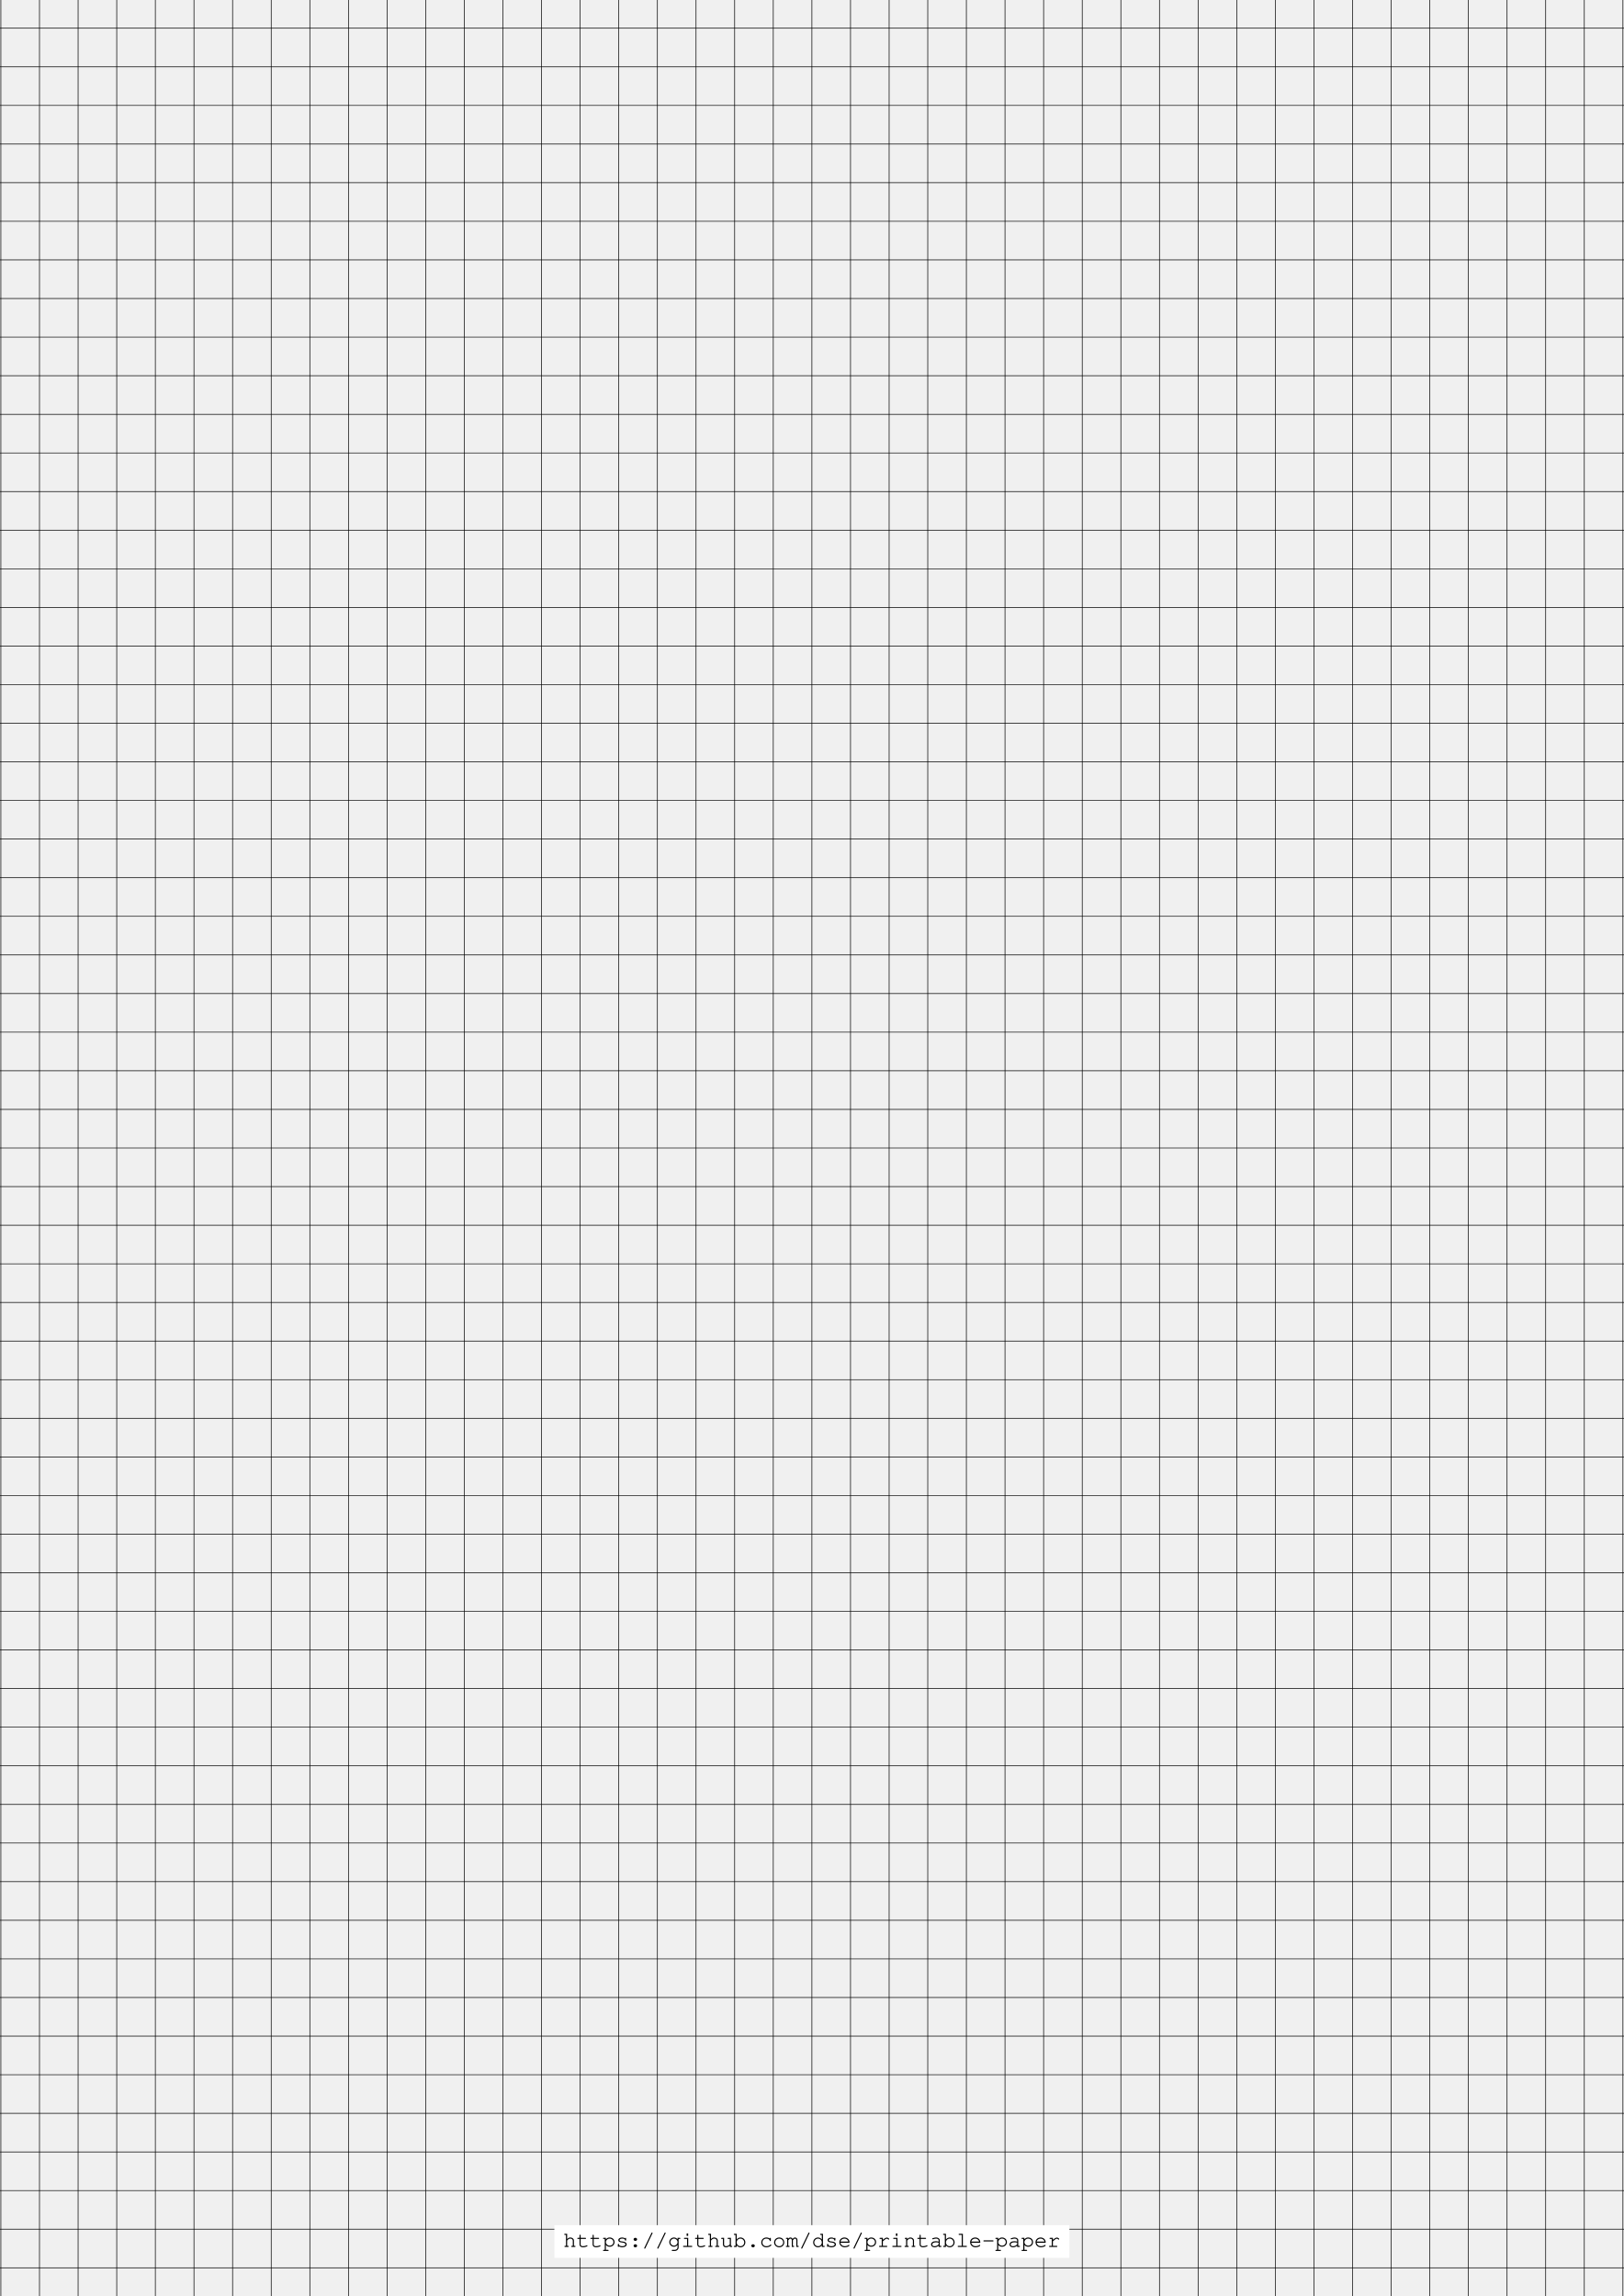
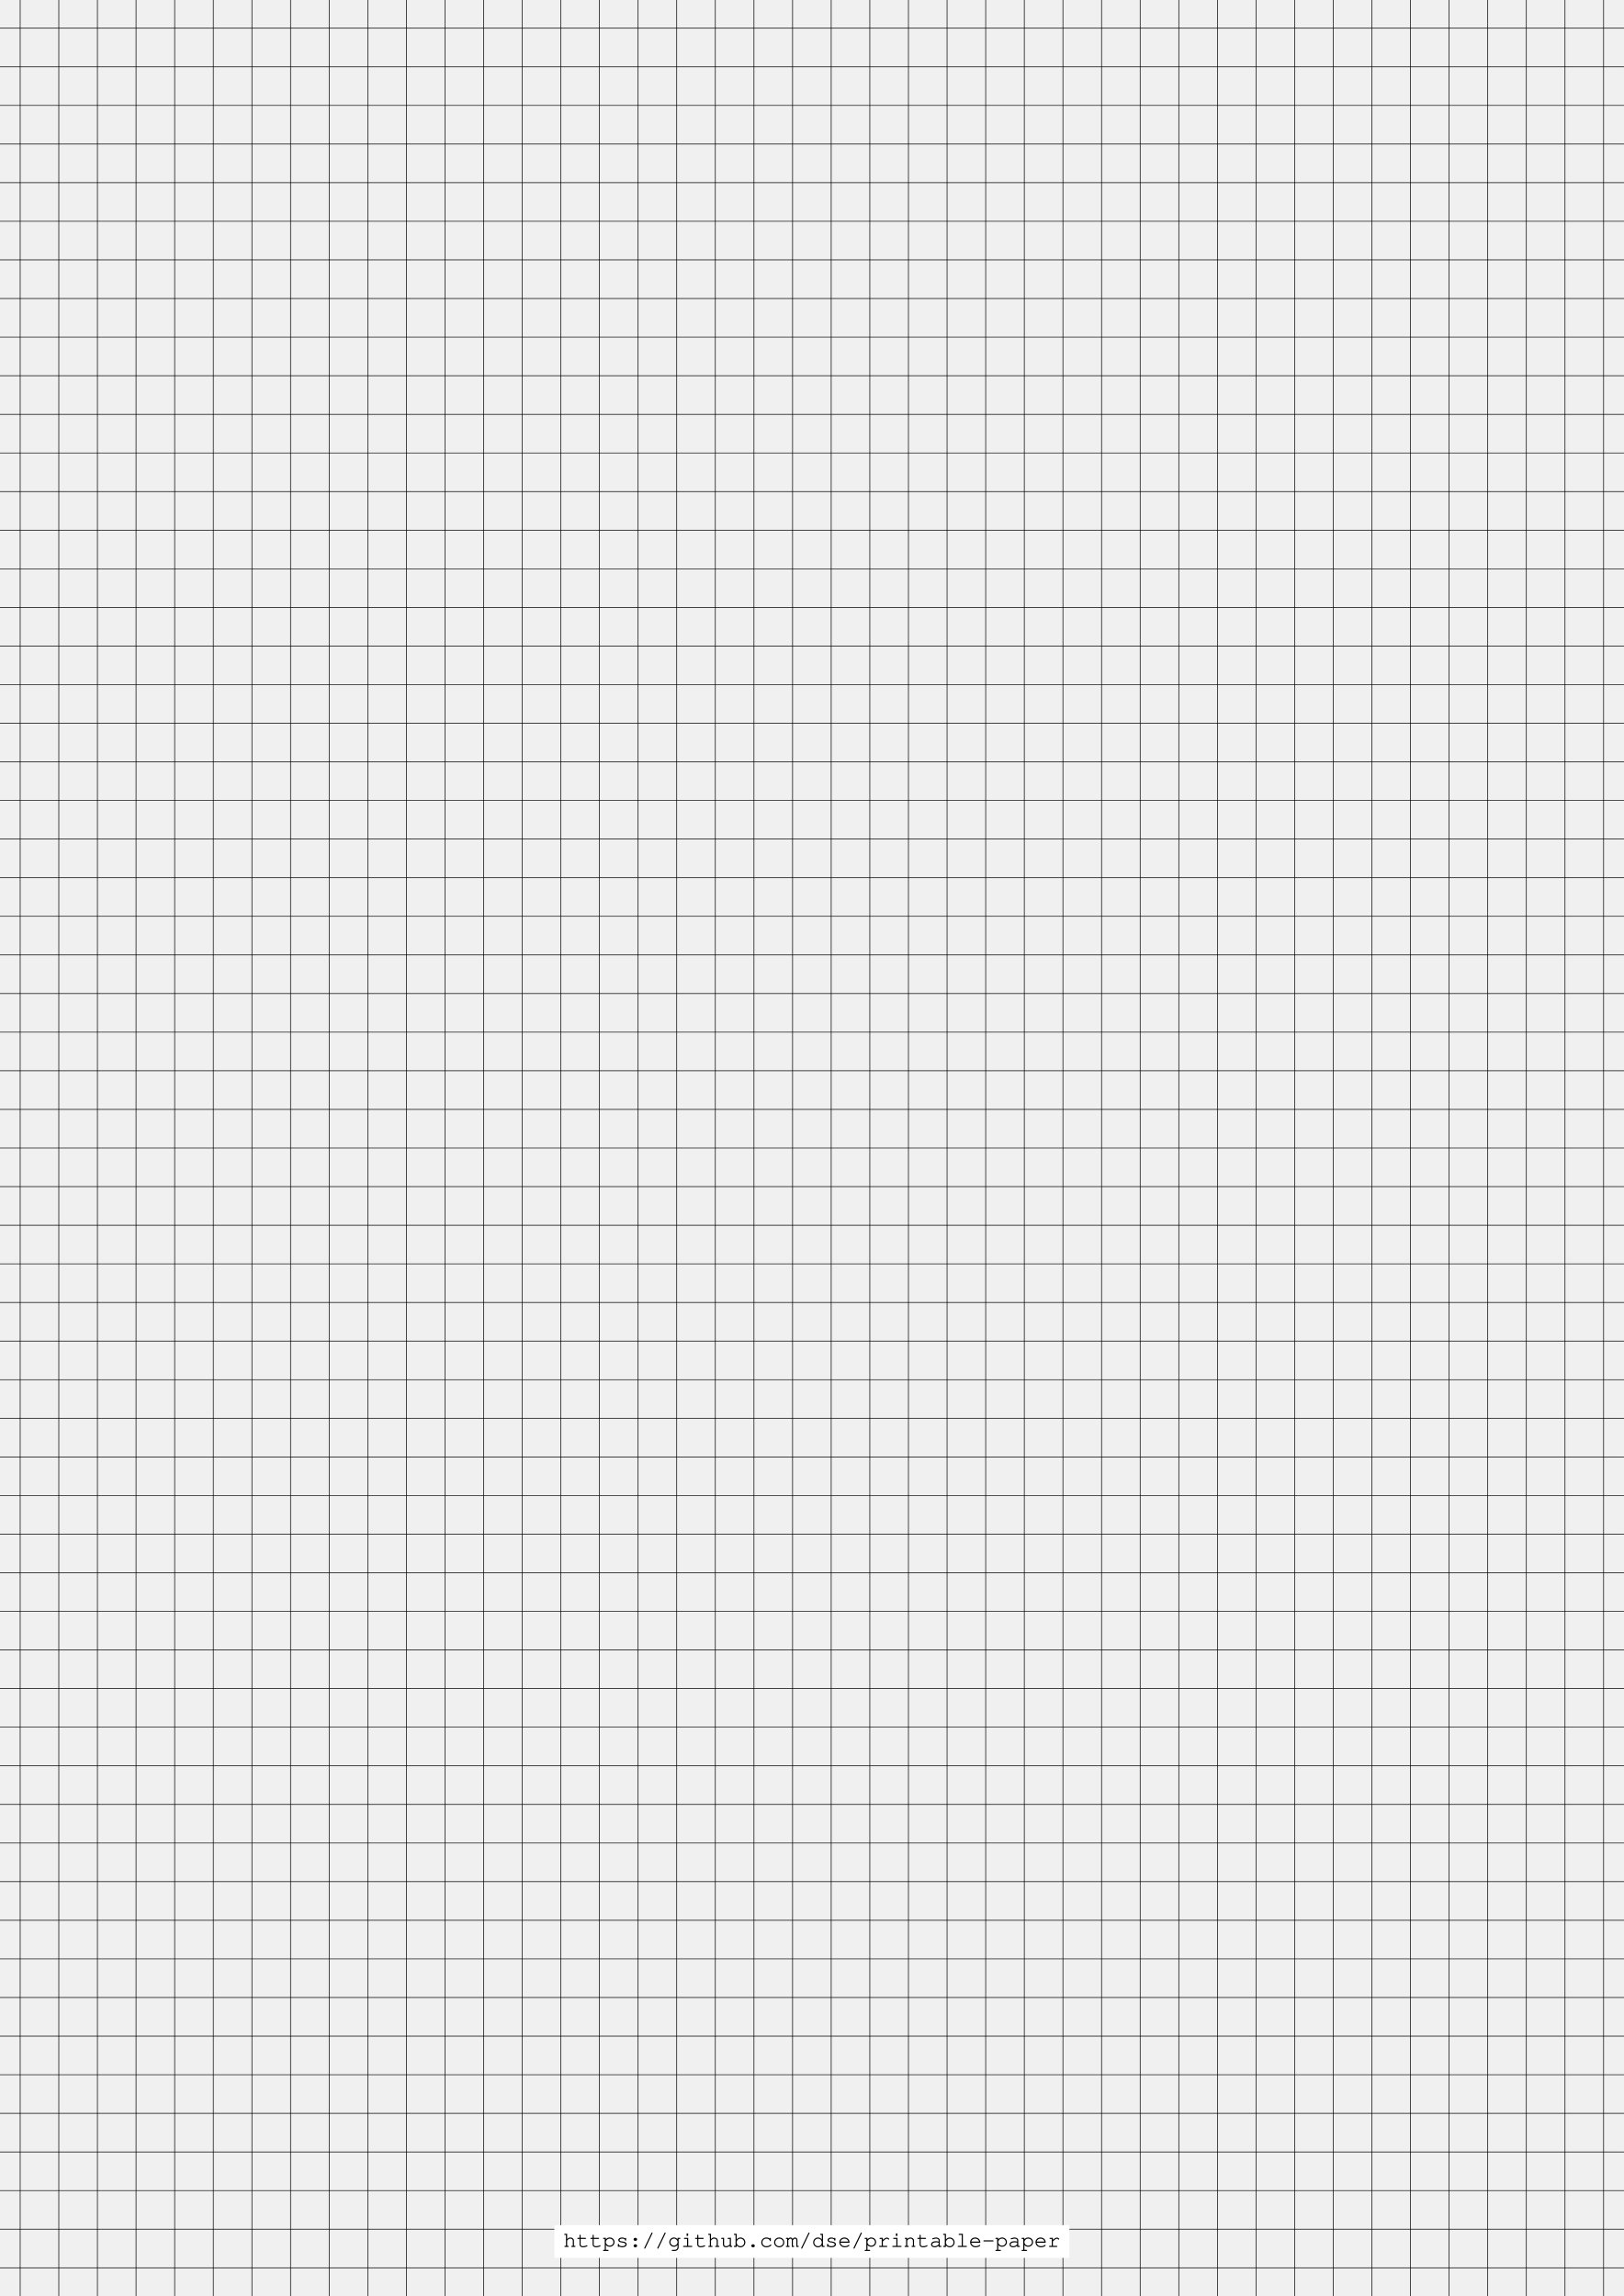
<svg xmlns="http://www.w3.org/2000/svg" width="595.911pt" height="842.745pt" viewBox="0.000 0.000 595.911 842.745">
  <style>
        .line, .dot, .major-line, .feint-line, .margin-line { stroke-linecap: round; }
        .stroke-linecap-butt   { stroke-linecap: butt; }
        .stroke-linecap-round  { stroke-linecap: round; }
        .stroke-linecap-square { stroke-linecap: square; }
        .rectangle { fill: #ffffff; }


        .line        { stroke-width: 0.24px; opacity:  1; }
        .major-line  { stroke-width: 0.339px; opacity: 1; }
        .feint-line  { stroke-width: 0.17px; opacity:  1; }
        .dot         { stroke-width: 0.96px; opacity:  1; }
        .margin-line { stroke-width: 0.24px; opacity:  1; }
        .line        { stroke: #000000; }
        .major-line  { stroke: #000000; }
        .feint-line  { stroke: #000000; }
        .dot         { stroke: #000000; }
        .margin-line { stroke: #000000; }
  </style>
  <defs />
  <g id="grid">
    <line x1="0.000" x2="595.911" y1="10.349" y2="10.349" class="line horizontal" />
    <line x1="0.000" x2="595.911" y1="24.522" y2="24.522" class="line horizontal" />
    <line x1="0.000" x2="595.911" y1="38.695" y2="38.695" class="line horizontal" />
    <line x1="0.000" x2="595.911" y1="52.869" y2="52.869" class="line horizontal" />
    <line x1="0.000" x2="595.911" y1="67.042" y2="67.042" class="line horizontal" />
    <line x1="0.000" x2="595.911" y1="81.215" y2="81.215" class="line horizontal" />
    <line x1="0.000" x2="595.911" y1="95.388" y2="95.388" class="line horizontal" />
    <line x1="0.000" x2="595.911" y1="109.562" y2="109.562" class="line horizontal" />
    <line x1="0.000" x2="595.911" y1="123.735" y2="123.735" class="line horizontal" />
    <line x1="0.000" x2="595.911" y1="137.908" y2="137.908" class="line horizontal" />
    <line x1="0.000" x2="595.911" y1="152.081" y2="152.081" class="line horizontal" />
    <line x1="0.000" x2="595.911" y1="166.254" y2="166.254" class="line horizontal" />
    <line x1="0.000" x2="595.911" y1="180.428" y2="180.428" class="line horizontal" />
    <line x1="0.000" x2="595.911" y1="194.601" y2="194.601" class="line horizontal" />
    <line x1="0.000" x2="595.911" y1="208.774" y2="208.774" class="line horizontal" />
    <line x1="0.000" x2="595.911" y1="222.947" y2="222.947" class="line horizontal" />
    <line x1="0.000" x2="595.911" y1="237.121" y2="237.121" class="line horizontal" />
    <line x1="0.000" x2="595.911" y1="251.294" y2="251.294" class="line horizontal" />
    <line x1="0.000" x2="595.911" y1="265.467" y2="265.467" class="line horizontal" />
    <line x1="0.000" x2="595.911" y1="279.640" y2="279.640" class="line horizontal" />
    <line x1="0.000" x2="595.911" y1="293.814" y2="293.814" class="line horizontal" />
    <line x1="0.000" x2="595.911" y1="307.987" y2="307.987" class="line horizontal" />
    <line x1="0.000" x2="595.911" y1="322.160" y2="322.160" class="line horizontal" />
    <line x1="0.000" x2="595.911" y1="336.333" y2="336.333" class="line horizontal" />
    <line x1="0.000" x2="595.911" y1="350.506" y2="350.506" class="line horizontal" />
    <line x1="0.000" x2="595.911" y1="364.680" y2="364.680" class="line horizontal" />
    <line x1="0.000" x2="595.911" y1="378.853" y2="378.853" class="line horizontal" />
    <line x1="0.000" x2="595.911" y1="393.026" y2="393.026" class="line horizontal" />
    <line x1="0.000" x2="595.911" y1="407.199" y2="407.199" class="line horizontal" />
    <line x1="0.000" x2="595.911" y1="421.373" y2="421.373" class="line horizontal" />
    <line x1="0.000" x2="595.911" y1="435.546" y2="435.546" class="line horizontal" />
    <line x1="0.000" x2="595.911" y1="449.719" y2="449.719" class="line horizontal" />
    <line x1="0.000" x2="595.911" y1="463.892" y2="463.892" class="line horizontal" />
    <line x1="0.000" x2="595.911" y1="478.066" y2="478.066" class="line horizontal" />
    <line x1="0.000" x2="595.911" y1="492.239" y2="492.239" class="line horizontal" />
    <line x1="0.000" x2="595.911" y1="506.412" y2="506.412" class="line horizontal" />
    <line x1="0.000" x2="595.911" y1="520.585" y2="520.585" class="line horizontal" />
    <line x1="0.000" x2="595.911" y1="534.758" y2="534.758" class="line horizontal" />
    <line x1="0.000" x2="595.911" y1="548.932" y2="548.932" class="line horizontal" />
    <line x1="0.000" x2="595.911" y1="563.105" y2="563.105" class="line horizontal" />
    <line x1="0.000" x2="595.911" y1="577.278" y2="577.278" class="line horizontal" />
    <line x1="0.000" x2="595.911" y1="591.451" y2="591.451" class="line horizontal" />
    <line x1="0.000" x2="595.911" y1="605.625" y2="605.625" class="line horizontal" />
    <line x1="0.000" x2="595.911" y1="619.798" y2="619.798" class="line horizontal" />
    <line x1="0.000" x2="595.911" y1="633.971" y2="633.971" class="line horizontal" />
    <line x1="0.000" x2="595.911" y1="648.144" y2="648.144" class="line horizontal" />
    <line x1="0.000" x2="595.911" y1="662.317" y2="662.317" class="line horizontal" />
    <line x1="0.000" x2="595.911" y1="676.491" y2="676.491" class="line horizontal" />
    <line x1="0.000" x2="595.911" y1="690.664" y2="690.664" class="line horizontal" />
    <line x1="0.000" x2="595.911" y1="704.837" y2="704.837" class="line horizontal" />
    <line x1="0.000" x2="595.911" y1="719.010" y2="719.010" class="line horizontal" />
    <line x1="0.000" x2="595.911" y1="733.184" y2="733.184" class="line horizontal" />
    <line x1="0.000" x2="595.911" y1="747.357" y2="747.357" class="line horizontal" />
    <line x1="0.000" x2="595.911" y1="761.530" y2="761.530" class="line horizontal" />
    <line x1="0.000" x2="595.911" y1="775.703" y2="775.703" class="line horizontal" />
    <line x1="0.000" x2="595.911" y1="789.877" y2="789.877" class="line horizontal" />
    <line x1="0.000" x2="595.911" y1="804.050" y2="804.050" class="line horizontal" />
    <line x1="0.000" x2="595.911" y1="818.223" y2="818.223" class="line horizontal" />
    <line x1="0.000" x2="595.911" y1="832.396" y2="832.396" class="line horizontal" />
-     <line x1="0.318" x2="0.318" y1="0.000" y2="842.745" class="line vertical" />
-     <line x1="14.491" x2="14.491" y1="0.000" y2="842.745" class="line vertical" />
-     <line x1="28.664" x2="28.664" y1="0.000" y2="842.745" class="line vertical" />
-     <line x1="42.837" x2="42.837" y1="0.000" y2="842.745" class="line vertical" />
-     <line x1="57.011" x2="57.011" y1="0.000" y2="842.745" class="line vertical" />
-     <line x1="71.184" x2="71.184" y1="0.000" y2="842.745" class="line vertical" />
-     <line x1="85.357" x2="85.357" y1="0.000" y2="842.745" class="line vertical" />
-     <line x1="99.530" x2="99.530" y1="0.000" y2="842.745" class="line vertical" />
-     <line x1="113.703" x2="113.703" y1="0.000" y2="842.745" class="line vertical" />
-     <line x1="127.877" x2="127.877" y1="0.000" y2="842.745" class="line vertical" />
-     <line x1="142.050" x2="142.050" y1="0.000" y2="842.745" class="line vertical" />
-     <line x1="156.223" x2="156.223" y1="0.000" y2="842.745" class="line vertical" />
-     <line x1="170.396" x2="170.396" y1="0.000" y2="842.745" class="line vertical" />
-     <line x1="184.570" x2="184.570" y1="0.000" y2="842.745" class="line vertical" />
-     <line x1="198.743" x2="198.743" y1="0.000" y2="842.745" class="line vertical" />
-     <line x1="212.916" x2="212.916" y1="0.000" y2="842.745" class="line vertical" />
-     <line x1="227.089" x2="227.089" y1="0.000" y2="842.745" class="line vertical" />
-     <line x1="241.263" x2="241.263" y1="0.000" y2="842.745" class="line vertical" />
-     <line x1="255.436" x2="255.436" y1="0.000" y2="842.745" class="line vertical" />
-     <line x1="269.609" x2="269.609" y1="0.000" y2="842.745" class="line vertical" />
-     <line x1="283.782" x2="283.782" y1="0.000" y2="842.745" class="line vertical" />
-     <line x1="297.955" x2="297.955" y1="0.000" y2="842.745" class="line vertical" />
-     <line x1="312.129" x2="312.129" y1="0.000" y2="842.745" class="line vertical" />
-     <line x1="326.302" x2="326.302" y1="0.000" y2="842.745" class="line vertical" />
-     <line x1="340.475" x2="340.475" y1="0.000" y2="842.745" class="line vertical" />
-     <line x1="354.648" x2="354.648" y1="0.000" y2="842.745" class="line vertical" />
-     <line x1="368.822" x2="368.822" y1="0.000" y2="842.745" class="line vertical" />
-     <line x1="382.995" x2="382.995" y1="0.000" y2="842.745" class="line vertical" />
-     <line x1="397.168" x2="397.168" y1="0.000" y2="842.745" class="line vertical" />
-     <line x1="411.341" x2="411.341" y1="0.000" y2="842.745" class="line vertical" />
-     <line x1="425.514" x2="425.514" y1="0.000" y2="842.745" class="line vertical" />
-     <line x1="439.688" x2="439.688" y1="0.000" y2="842.745" class="line vertical" />
-     <line x1="453.861" x2="453.861" y1="0.000" y2="842.745" class="line vertical" />
-     <line x1="468.034" x2="468.034" y1="0.000" y2="842.745" class="line vertical" />
-     <line x1="482.207" x2="482.207" y1="0.000" y2="842.745" class="line vertical" />
-     <line x1="496.381" x2="496.381" y1="0.000" y2="842.745" class="line vertical" />
-     <line x1="510.554" x2="510.554" y1="0.000" y2="842.745" class="line vertical" />
-     <line x1="524.727" x2="524.727" y1="0.000" y2="842.745" class="line vertical" />
-     <line x1="538.900" x2="538.900" y1="0.000" y2="842.745" class="line vertical" />
-     <line x1="553.074" x2="553.074" y1="0.000" y2="842.745" class="line vertical" />
-     <line x1="567.247" x2="567.247" y1="0.000" y2="842.745" class="line vertical" />
-     <line x1="581.420" x2="581.420" y1="0.000" y2="842.745" class="line vertical" />
-     <line x1="595.593" x2="595.593" y1="0.000" y2="842.745" class="line vertical" />
+     <line x1="7.404" x2="7.404" y1="0.000" y2="842.745" class="line vertical" />
+     <line x1="21.577" x2="21.577" y1="0.000" y2="842.745" class="line vertical" />
+     <line x1="35.751" x2="35.751" y1="0.000" y2="842.745" class="line vertical" />
+     <line x1="49.924" x2="49.924" y1="0.000" y2="842.745" class="line vertical" />
+     <line x1="64.097" x2="64.097" y1="0.000" y2="842.745" class="line vertical" />
+     <line x1="78.270" x2="78.270" y1="0.000" y2="842.745" class="line vertical" />
+     <line x1="92.444" x2="92.444" y1="0.000" y2="842.745" class="line vertical" />
+     <line x1="106.617" x2="106.617" y1="0.000" y2="842.745" class="line vertical" />
+     <line x1="120.790" x2="120.790" y1="0.000" y2="842.745" class="line vertical" />
+     <line x1="134.963" x2="134.963" y1="0.000" y2="842.745" class="line vertical" />
+     <line x1="149.137" x2="149.137" y1="0.000" y2="842.745" class="line vertical" />
+     <line x1="163.310" x2="163.310" y1="0.000" y2="842.745" class="line vertical" />
+     <line x1="177.483" x2="177.483" y1="0.000" y2="842.745" class="line vertical" />
+     <line x1="191.656" x2="191.656" y1="0.000" y2="842.745" class="line vertical" />
+     <line x1="205.829" x2="205.829" y1="0.000" y2="842.745" class="line vertical" />
+     <line x1="220.003" x2="220.003" y1="0.000" y2="842.745" class="line vertical" />
+     <line x1="234.176" x2="234.176" y1="0.000" y2="842.745" class="line vertical" />
+     <line x1="248.349" x2="248.349" y1="0.000" y2="842.745" class="line vertical" />
+     <line x1="262.522" x2="262.522" y1="0.000" y2="842.745" class="line vertical" />
+     <line x1="276.696" x2="276.696" y1="0.000" y2="842.745" class="line vertical" />
+     <line x1="290.869" x2="290.869" y1="0.000" y2="842.745" class="line vertical" />
+     <line x1="305.042" x2="305.042" y1="0.000" y2="842.745" class="line vertical" />
+     <line x1="319.215" x2="319.215" y1="0.000" y2="842.745" class="line vertical" />
+     <line x1="333.388" x2="333.388" y1="0.000" y2="842.745" class="line vertical" />
+     <line x1="347.562" x2="347.562" y1="0.000" y2="842.745" class="line vertical" />
+     <line x1="361.735" x2="361.735" y1="0.000" y2="842.745" class="line vertical" />
+     <line x1="375.908" x2="375.908" y1="0.000" y2="842.745" class="line vertical" />
+     <line x1="390.081" x2="390.081" y1="0.000" y2="842.745" class="line vertical" />
+     <line x1="404.255" x2="404.255" y1="0.000" y2="842.745" class="line vertical" />
+     <line x1="418.428" x2="418.428" y1="0.000" y2="842.745" class="line vertical" />
+     <line x1="432.601" x2="432.601" y1="0.000" y2="842.745" class="line vertical" />
+     <line x1="446.774" x2="446.774" y1="0.000" y2="842.745" class="line vertical" />
+     <line x1="460.948" x2="460.948" y1="0.000" y2="842.745" class="line vertical" />
+     <line x1="475.121" x2="475.121" y1="0.000" y2="842.745" class="line vertical" />
+     <line x1="489.294" x2="489.294" y1="0.000" y2="842.745" class="line vertical" />
+     <line x1="503.467" x2="503.467" y1="0.000" y2="842.745" class="line vertical" />
+     <line x1="517.640" x2="517.640" y1="0.000" y2="842.745" class="line vertical" />
+     <line x1="531.814" x2="531.814" y1="0.000" y2="842.745" class="line vertical" />
+     <line x1="545.987" x2="545.987" y1="0.000" y2="842.745" class="line vertical" />
+     <line x1="560.160" x2="560.160" y1="0.000" y2="842.745" class="line vertical" />
+     <line x1="574.333" x2="574.333" y1="0.000" y2="842.745" class="line vertical" />
+     <line x1="588.507" x2="588.507" y1="0.000" y2="842.745" class="line vertical" />
  </g>
  <rect x="203.455" y="816.745" width="189" height="12" fill="#ffffff" stroke="none" stroke-width="0px" />
  <text x="297.955" y="824.745" text-anchor="middle" fill="#000000" stroke="none" stroke-width="0" style="font-family: &quot;Courier&quot;, &quot;Courier New&quot;, monospace; font-size: 6pt;">https://github.com/dse/printable-paper</text>
</svg>
